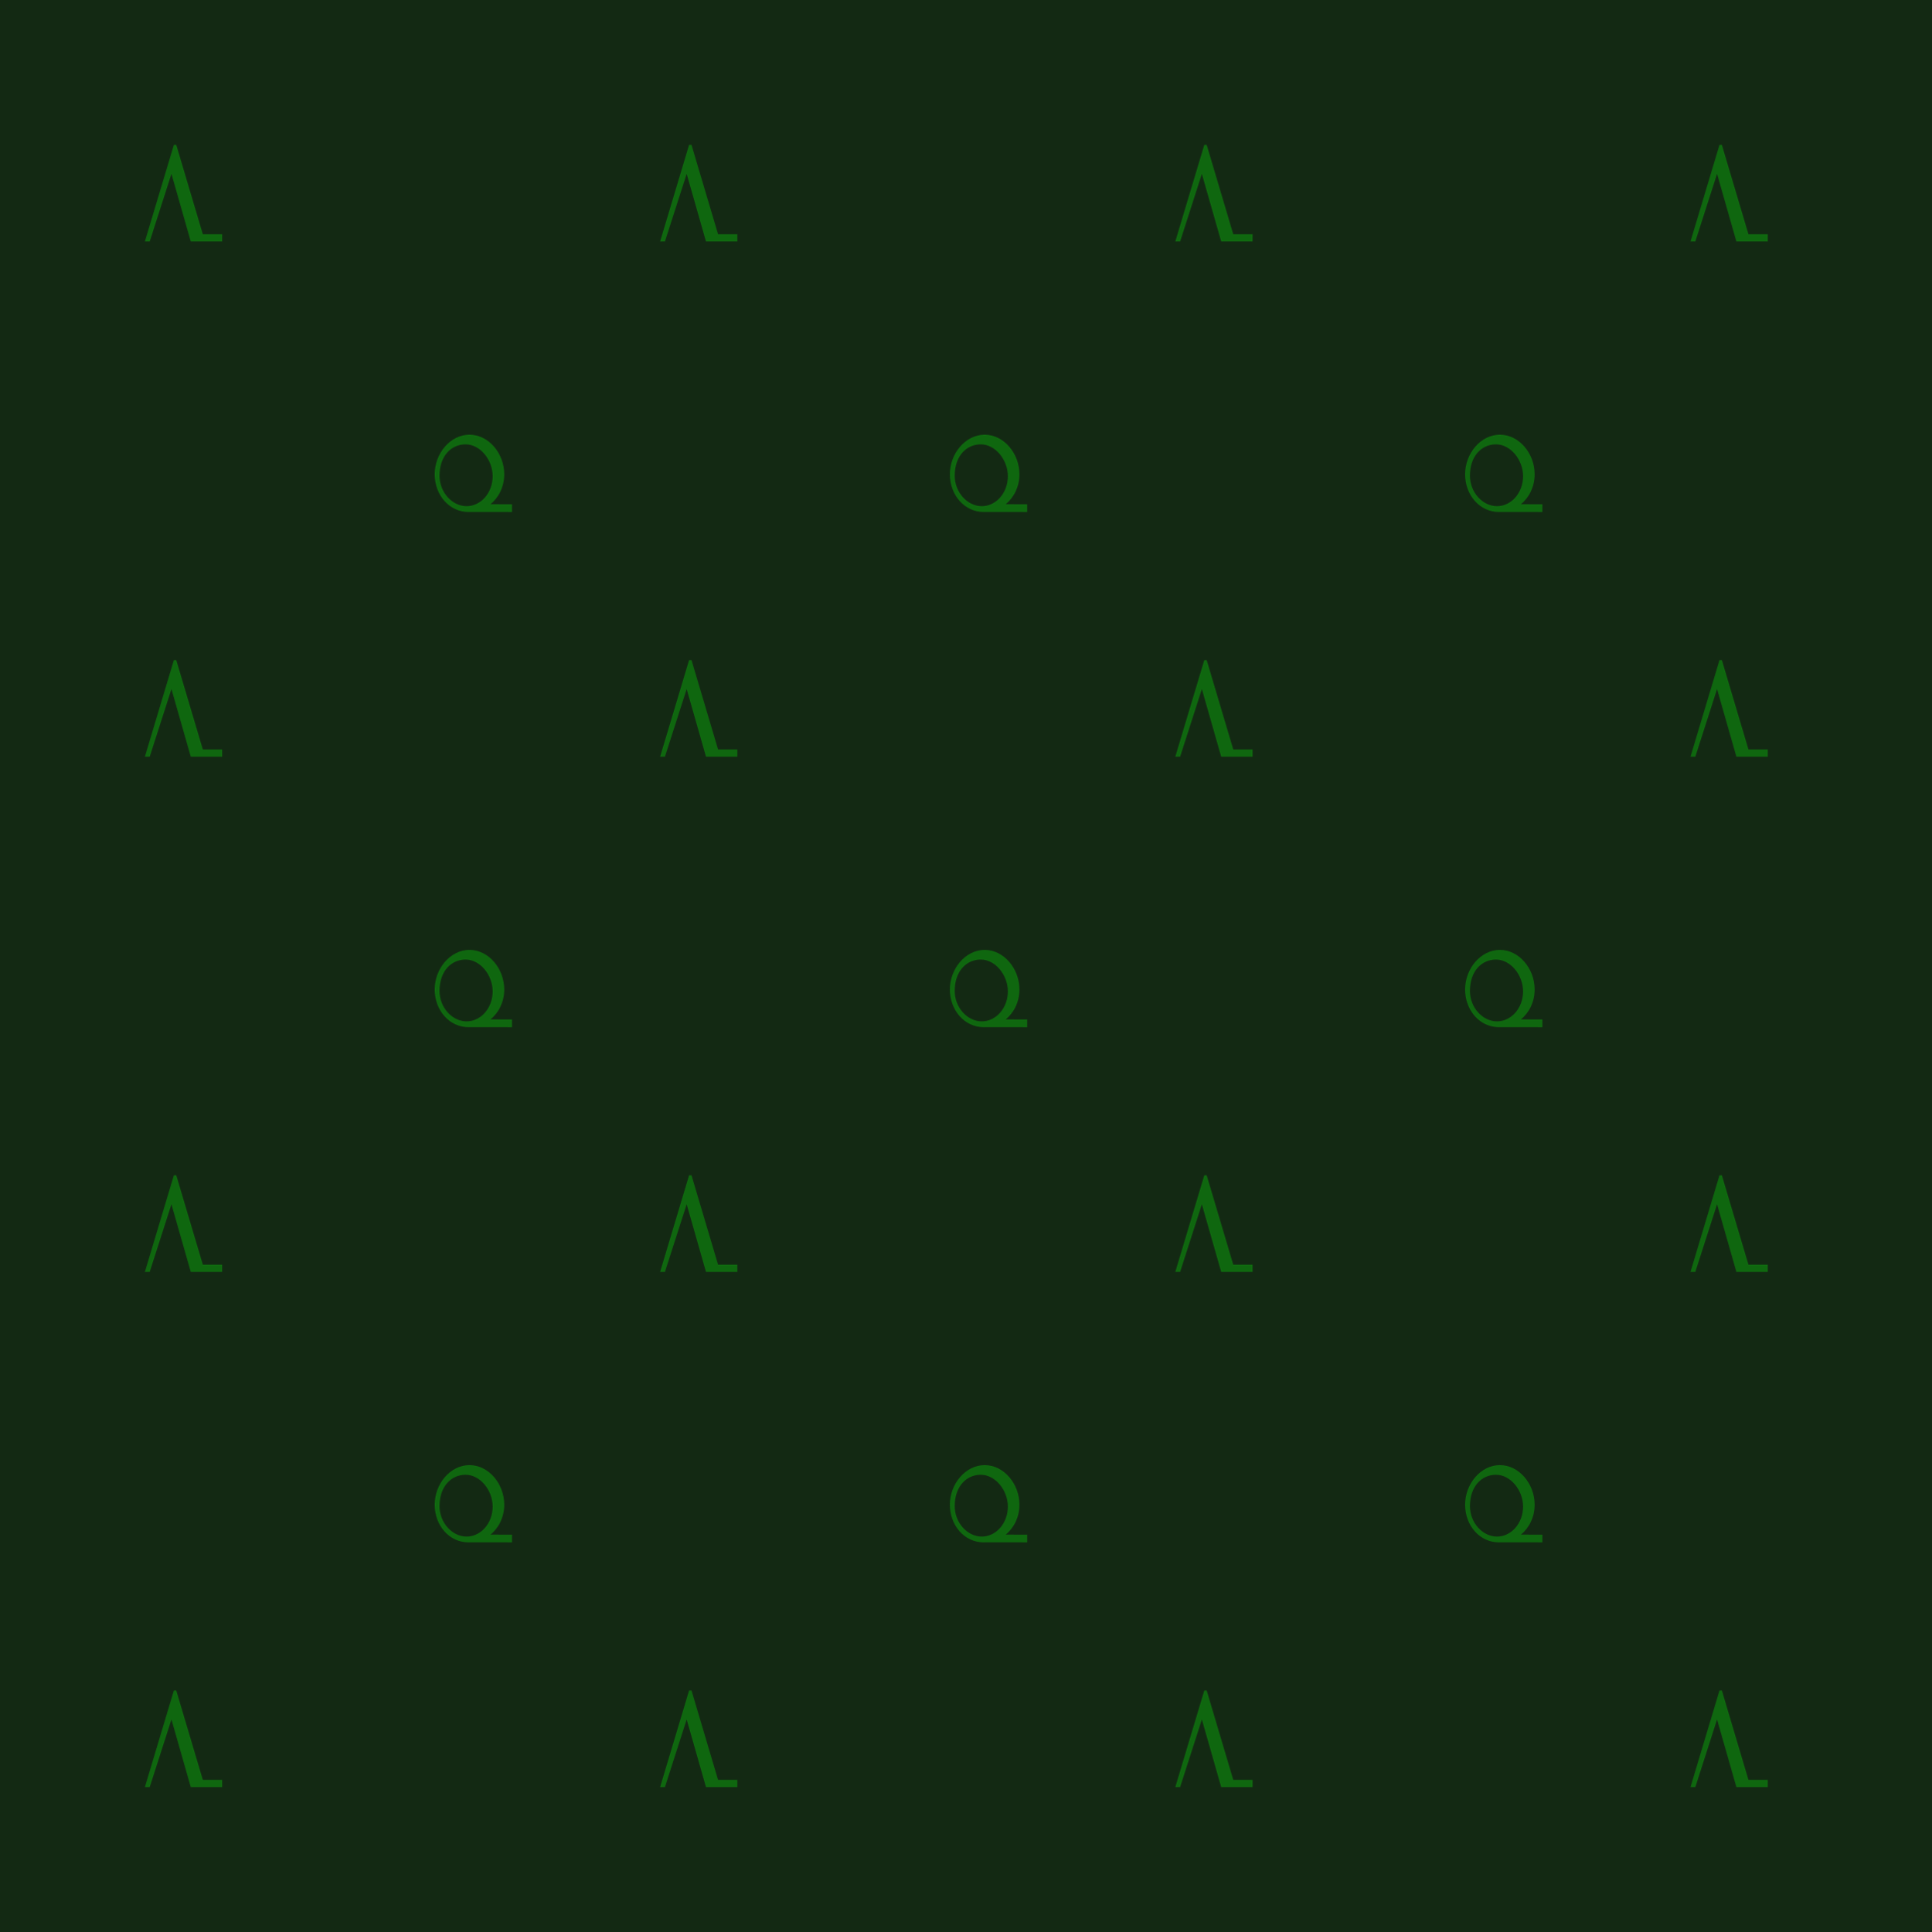
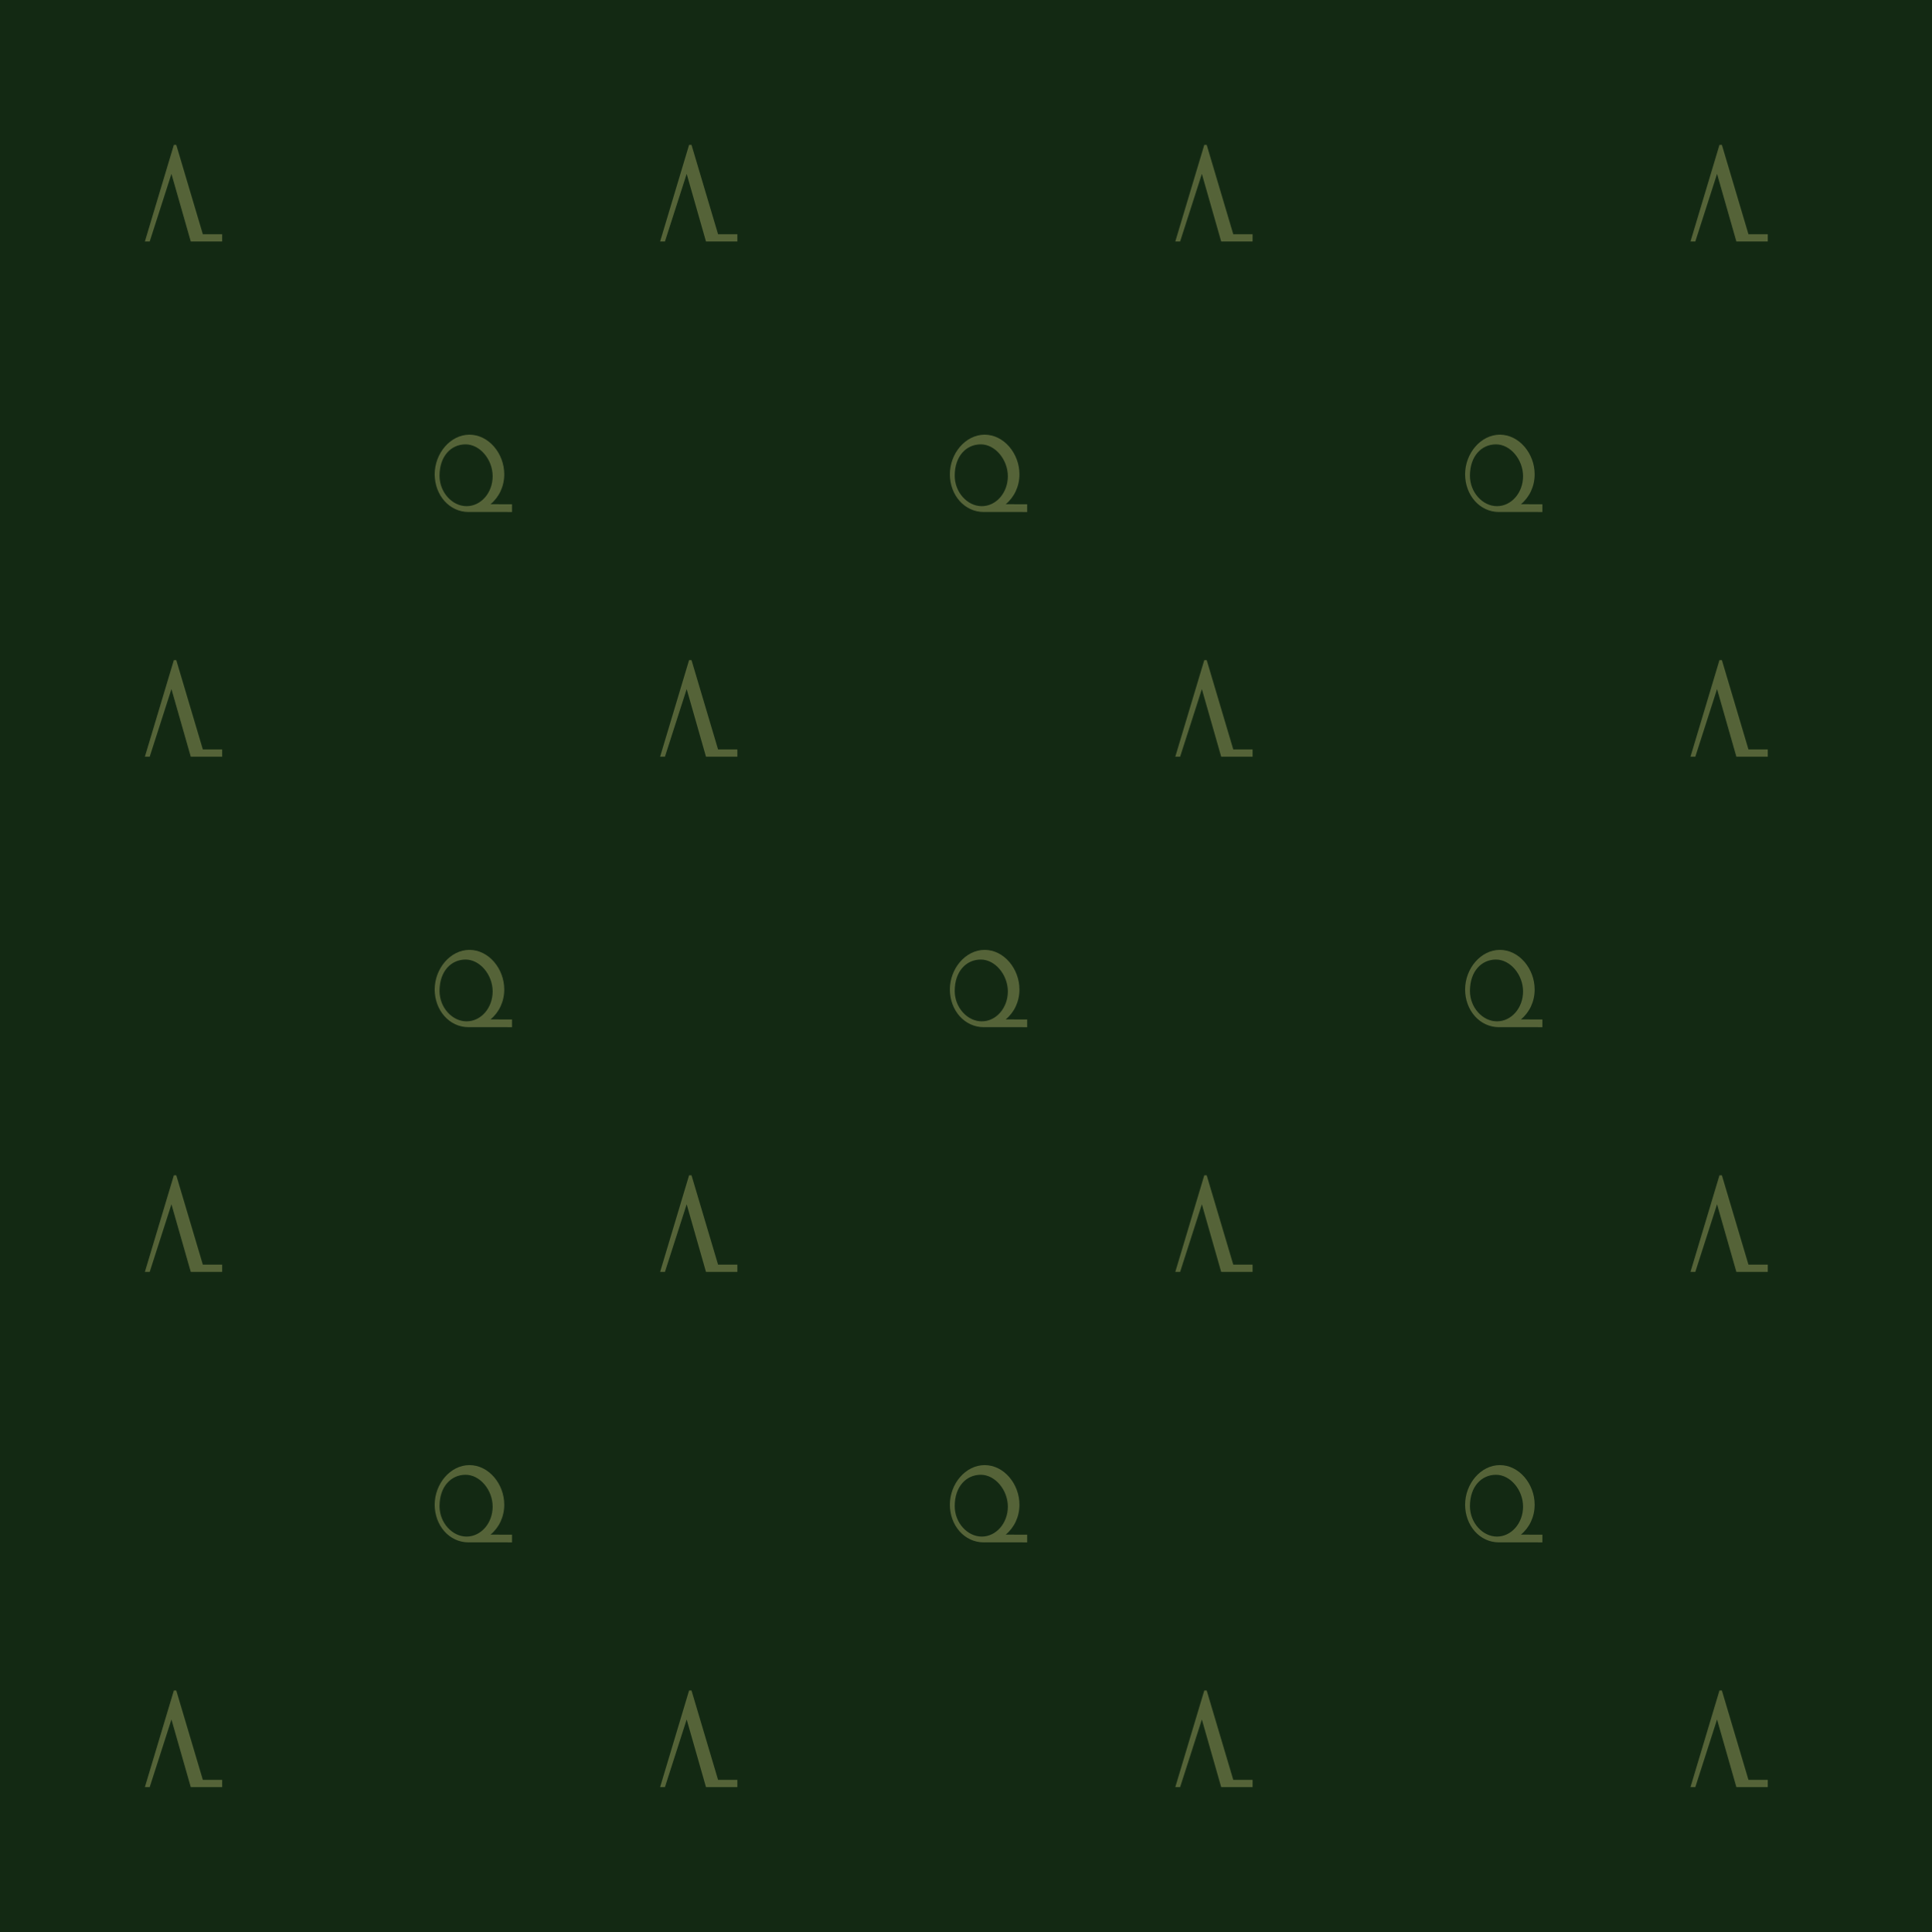
<svg xmlns="http://www.w3.org/2000/svg" viewBox="0 0 300 300" version="1.2">
  <defs>
    <path d="m 3,0 -3,10 0.5,0 2.25,-7 2,7 L 8,10 8,9.25 6,9.25 3.25,0 z" id="nadel" />
    <path d="M 3.6,0 C 1.612,0 0,1.944 0,4.098 0,6.252 1.512,8 3.5,8 c 0.066,0 0.235,0.002 0.3,-0.002 L 8,8 8,7.2 5.775,7.198 C 6.645,6.486 7.2,5.37 7.2,4.098 7.2,1.944 5.588,0 3.6,0 z M 3.2,1 C 4.691,1 6,2.586 6,4.298 6,6.01 4.791,7.398 3.3,7.398 1.809,7.398 0.5,5.962 0.5,4.25 0.5,2.203 1.709,1 3.2,1 z" id="laub" />
-     <pattern id="forest" width="80" height="80" patternUnits="userSpaceOnUse" fill="#0f670f">
+     <pattern id="forest" width="80" height="80" patternUnits="userSpaceOnUse" fill="#556338">
      <use href="#nadel" x="15" y="15" transform="scale(1.5,1.5)" />
      <use href="#laub" x="45" y="45" transform="scale(1.5,1.5)" />
    </pattern>
  </defs>
  <rect width="100%" height="100%" fill="#132913" />
  <rect width="100%" height="100%" fill="url(#forest)" />
</svg>
